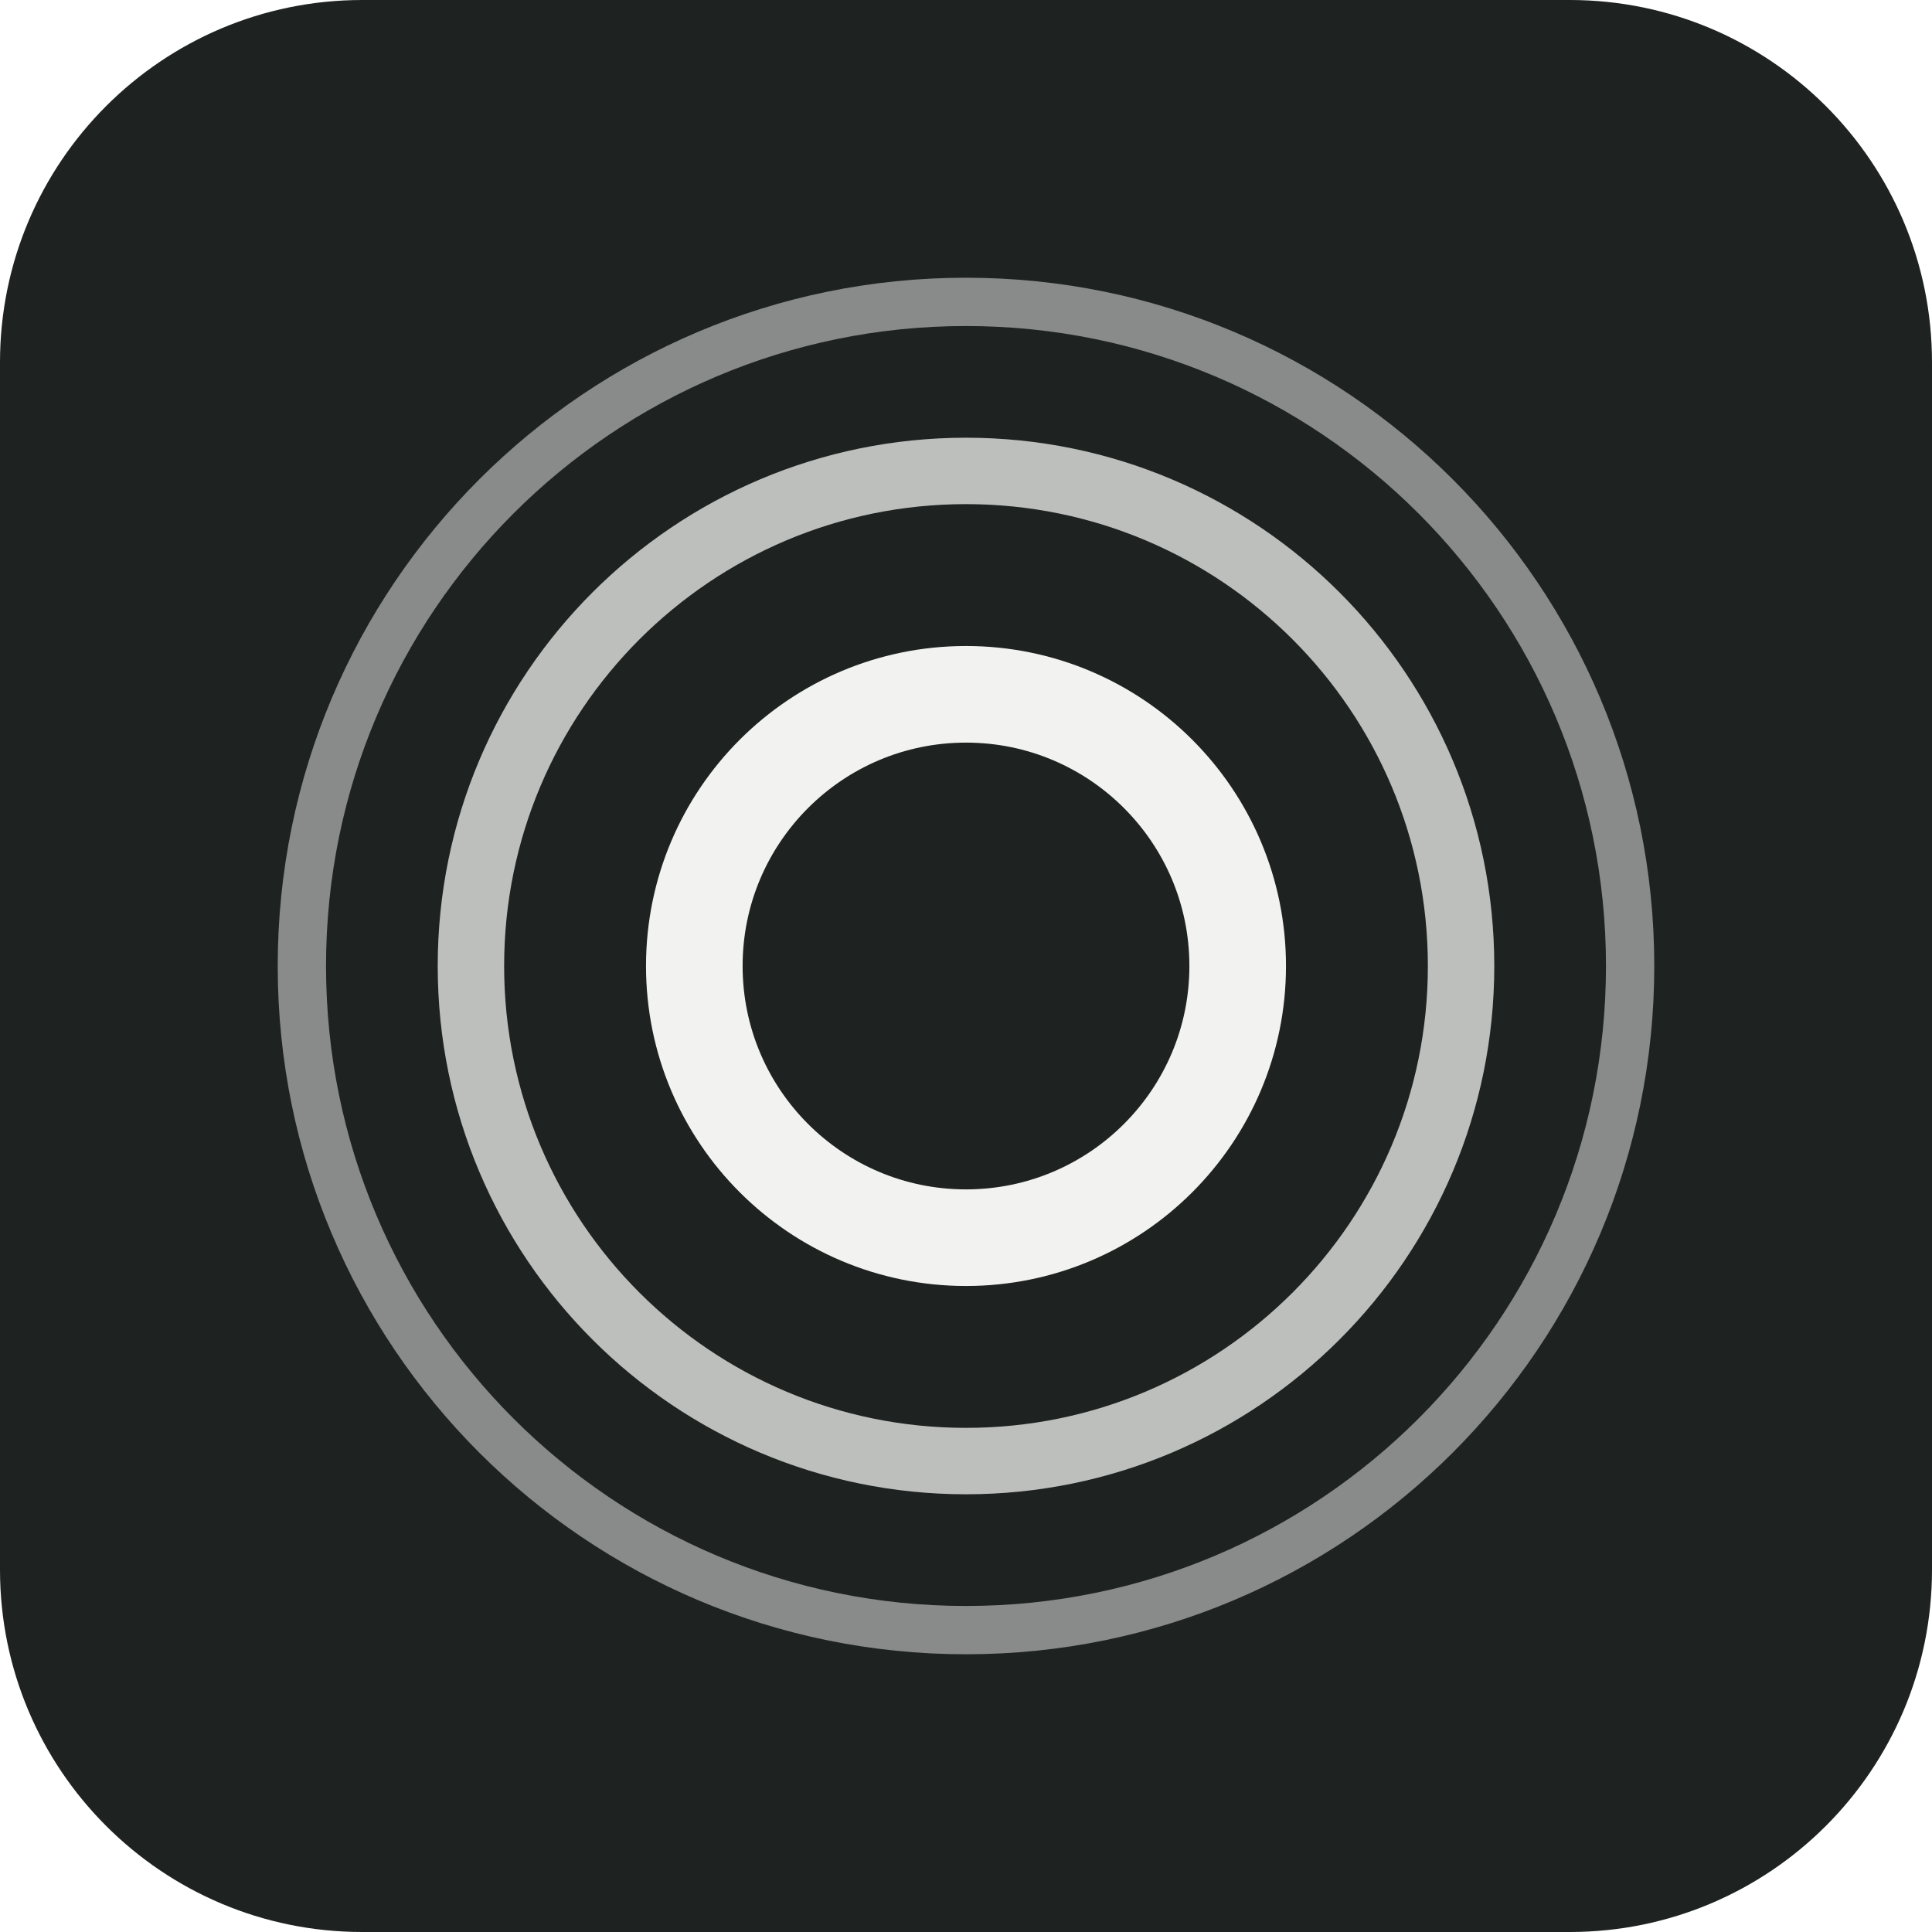
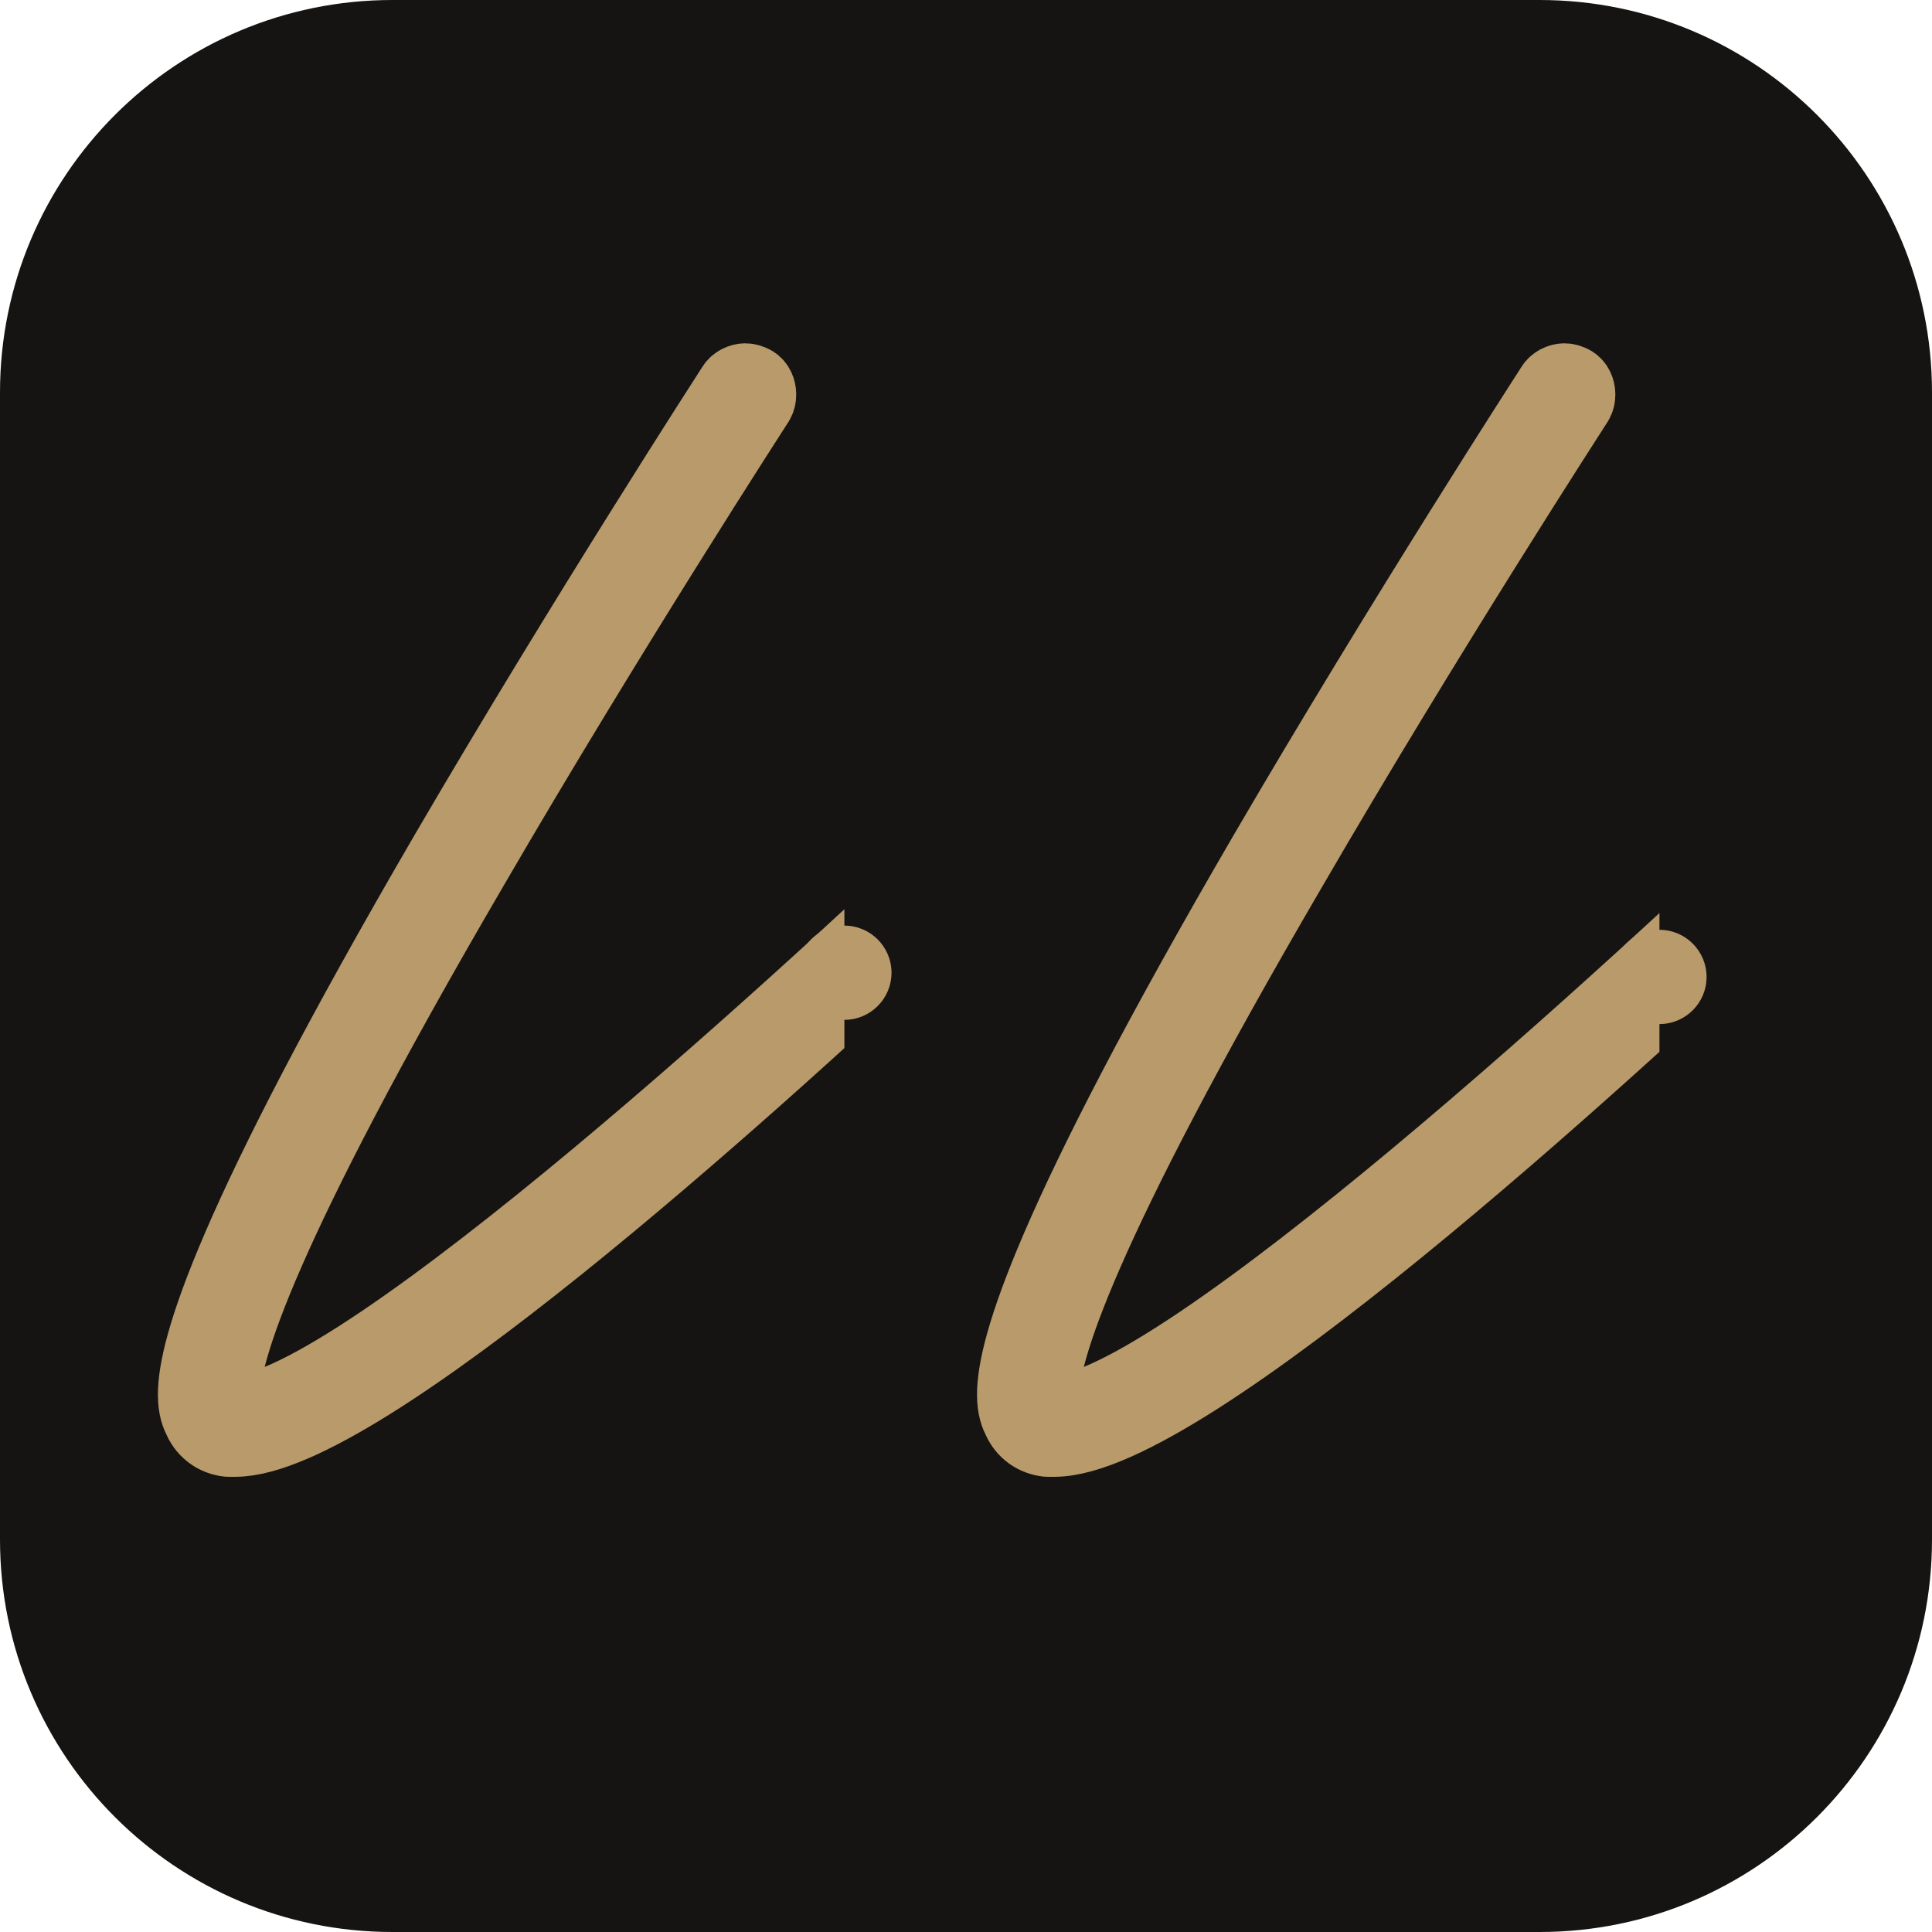
- <svg xmlns="http://www.w3.org/2000/svg" viewBox="0 0 32 32">
-   <rect width="32" height="32" rx="6" fill="#1E2321" />
-   <g fill="none" stroke="#F2F3F1">
-     <circle cx="16" cy="16" r="4.5" stroke-width="1.6" />
-     <circle cx="16" cy="16" r="8.2" stroke-width="1.1" opacity=".75" />
-     <circle cx="16" cy="16" r="11" stroke-width=".8" opacity=".5" />
-   </g>
+ <svg xmlns="http://www.w3.org/2000/svg" viewBox="0 0 64 64">
+   <rect width="64" height="64" rx="13" fill="#151412" />
+   <svg x="4" y="9" width="26.48" height="46" viewBox="111 453 95 165" overflow="visible">
+     <clipPath id="l1">
+       <rect x="61" y="403" width="136" height="265" />
+     </clipPath>
+     <g clip-path="url(#l1)">
+       <path stroke="#B99A6B" stroke-width="9" stroke-linejoin="round" stroke-linecap="round" transform="matrix(1,0,0,-1,372.5179,548.9282)" d="M0 0C-1.506-.32-2.633-.431-3.384-.431-4.46-.431-4.946-.214-5.053-.107V-.052C-5.053 .107-4.998 .593-4.408 1.451-2.688 4.139 1.72 7.793 8.544 11.501 8.33 5.428 6.397 1.451 0 0M-163.936 15.534C-163.615 16.447-162.698 18.436-160.065 22.307-154.478 30.475-151.79 31.333-150.928 31.333L-150.715 31.282C-149.801 31.064-149.208 29.076-149.102 28.056-149.05 27.304-148.457 26.711-147.757 26.604-154.478 21.231-161.247 16.447-163.936 15.534M12.201 34.666C13.114 35.742 14.459 36.334 16.447 36.548 17.843 36.655 18.863 36.655 19.618 36.655H19.78C17.898 35.528 14.51 34.022 11.181 32.626 11.395 33.432 11.715 34.128 12.201 34.666M124.663 80.351C126.165 80.351 126.92 80.027 127.027 79.707L127.078 79.438C127.078 78.038 125.145 72.341 102.411 53.154 94.025 46.116 85.426 39.45 80.215 35.473 92.037 54.929 110.204 80.351 124.663 80.351M143.364 31.013C143.095 31.602 142.557 31.981 141.968 31.981 141.751 31.981 141.482 31.926 141.268 31.819 141.213 31.764 132.08 27.518 122.457 23.809 109.99 18.974 104.827 18.167 102.787 18.167 102.035 18.167 101.711 18.274 101.498 18.329 101.549 18.598 101.818 19.511 103.324 21.393 104.669 23.058 106.013 24.94 106.013 26.66 106.013 27.304 105.851 27.949 105.365 28.486 104.827 29.131 103.969 29.669 102.249 29.669 99.292 29.669 93.974 28.273 83.493 23.809 78.44 21.662 73.494 19.294 70.109 17.685 71.56 20.425 73.711 24.295 76.289 28.807 76.558 28.862 76.827 28.969 77.044 29.131 77.151 29.238 91.068 39.505 104.4 50.789 126.058 68.957 130.198 75.943 130.198 79.438 130.198 79.92 130.143 80.351 129.98 80.727 129.391 82.554 127.616 83.467 124.663 83.467 107.217 83.467 86.228 52.231 74.403 31.893 47.433 29.979 25.896 23.509 11.557 16.554L11.181 21.069C10.912 23.647 10.643 26.229 10.643 28.431V29.076C22.896 33.753 24.347 36.01 24.347 37.299L24.24 37.837C23.916 39.343 22.303 39.826 19.563 39.826 18.543 39.826 17.412 39.774 16.179 39.664 13.383 39.395 11.233 38.43 9.781 36.655 8.639 35.263 8.051 33.491 7.762 31.513-17.279 17.173-28.102 14.083-32.751 14.083-34.578 14.083-35.436 14.514-35.867 14.996-36.242 15.427-36.404 16.016-36.404 16.768-36.404 19.994-33.285 25.798-30.6 29.455-30.383 29.724-30.331 30.044-30.331 30.368-30.331 30.851-30.545 31.333-30.976 31.657-31.245 31.819-31.565 31.926-31.834 31.926-31.879 31.926-31.921 31.9-31.966 31.896-32.003 31.899-32.036 31.926-32.073 31.926-32.291 31.926-32.504 31.871-32.666 31.819-41.803 27.949-48.683 26.711-53.787 26.711-63.41 26.711-66.74 31.175-66.74 31.226-67.008 31.602-67.384 31.871-67.815 31.926H-68.032C-68.408 31.926-68.728 31.819-68.997 31.602-69.052 31.55-75.018 26.98-80.823 22.413-84.049 19.887-86.627 17.792-88.509 16.234V16.878C-88.509 19.887-88.884 24.24-89.853 30.637-90.011 31.388-90.659 31.926-91.355 31.926H-91.624C-91.628 31.926-91.631 31.923-91.635 31.923-91.64 31.923-91.644 31.926-91.65 31.926-91.97 31.926-92.294 31.819-92.563 31.657-109.814 19.887-120.67 16.392-127.443 16.392-130.238 16.392-132.334 16.985-133.892 17.843-139.965 21.125-140.02 29.293-140.02 29.669V29.775C-140.02 30.313-140.395 30.851-140.878 31.12-141.095 31.226-141.364 31.282-141.578 31.282-141.953 31.282-142.329 31.12-142.598 30.851-143.673 29.937-144.804 28.969-145.986 28.056V28.324C-146.037 28.862-146.524 33.484-149.908 34.346-150.284 34.453-150.608 34.453-150.983 34.453-152.578 34.453-154.347 33.565-156.324 31.767-156.63 31.713-156.94 31.588-157.152 31.333-177.68 11.395-233.415-39.664-247.767-39.664H-248.357C-248.839-39.608-249.001-39.395-249.108-39.126-249.325-38.75-249.432-38.213-249.432-37.406-249.432-32.571-245.241-18.164-219.981 25.102-203.585 53.316-186.121 80.244-185.959 80.513-185.797 80.782-185.742 81.051-185.742 81.371-185.742 81.857-185.959 82.391-186.386 82.66-186.71 82.822-186.979 82.929-187.303 82.929-187.786 82.929-188.323 82.66-188.592 82.233-188.754 81.964-206.222 54.984-222.721 26.711-248.57-17.681-252.603-32.14-252.603-37.513-252.603-39.126-252.227-39.933-251.958-40.47-251.365-41.759-250.183-42.621-248.732-42.779H-247.926C-233.223-42.779-187.735-1.802-166.017 18.553-166.851 16.931-167.269 15.68-167.269 14.727-167.269 13.921-167 13.328-166.462 12.846-166.031 12.47-165.6 12.201-164.798 12.201-162.967 12.201-159.528 13.759-151.576 19.725-148.188 22.196-144.962 24.833-142.867 26.553-142.277 23.165-140.557 17.898-135.398 15.103-133.14 13.866-130.507 13.276-127.443 13.276-118.884 13.276-107.23 18.175-92.638 27.864-92.041 23.605-91.679 19.184-91.679 16.179-91.679 14.996-91.731 14.028-91.841 13.383-92.7 12.577-93.024 12.094-93.024 11.557-93.024 11.288-92.913 11.019-92.755 10.75-92.486 10.319-92 9.944-91.355 9.944-91.142 9.944-90.873 9.999-90.604 10.106-90.28 10.268-89.742 10.481-89.26 11.501-86.196 14.245-75.608 22.52-68.246 28.273-66.419 26.498-62.066 23.54-53.842 23.54-49.18 23.54-43.239 24.516-35.769 27.227-37.562 24.185-39.52 20.112-39.52 16.768-39.52 15.265-39.144 13.976-38.231 12.901-37.263 11.877-35.76 10.964-32.909 10.964-27.126 10.964-15.803 14.582 7.552 27.775 7.59 25.572 7.815 23.214 8.062 20.745 8.224 18.705 8.437 16.823 8.493 15.048-.645 10.212-6.235 5.377-7.738 1.882-8.062 1.131-8.168 .486-8.168-.052-8.168-1.075-7.793-1.771-7.469-2.151-6.666-3.116-5.322-3.602-3.384-3.602-2.202-3.602-.858-3.44 .7-3.064 9.837-1.02 11.715 5.697 11.715 12.846V13.17C25.007 19.787 45.731 26.416 72.503 28.577 68.26 21.088 65.545 15.65 65.163 14.89 65.057 14.621 65.005 14.403 65.005 14.135 65.005 13.759 65.163 13.383 65.432 13.063 65.756 12.739 66.132 12.632 66.563 12.632 66.776 12.632 67.045 12.684 67.259 12.794 67.369 12.794 75.431 16.878 83.975 20.587 95.963 25.746 100.529 26.553 102.194 26.553L102.842 26.498C102.732 26.122 102.356 25.209 100.905 23.382 100.154 22.413 98.378 20.207 98.378 18.222 98.378 17.63 98.596 16.985 98.971 16.447 99.616 15.696 100.584 15.103 102.787 15.103 106.013 15.103 111.924 16.447 122.994 20.694 132.938 24.509 142.506 28.917 142.612 28.969 143.202 29.238 143.526 29.831 143.526 30.368 143.526 30.582 143.471 30.796 143.364 31.013" fill="#B99A6B" />
+     </g>
+     <circle cx="197" cy="536.3" r="5.6" fill="#B99A6B" />
+   </svg>
+   <svg x="31" y="9" width="26.48" height="46" viewBox="582 453 95 165" overflow="visible">
+     <clipPath id="l2">
+       <rect x="532" y="403" width="136" height="265" />
+     </clipPath>
+     <g clip-path="url(#l2)">
+       <path stroke="#B99A6B" stroke-width="9" stroke-linejoin="round" stroke-linecap="round" transform="matrix(1,0,0,-1,764.1499,512.3801)" d="M0 0C1.396 .162 2.42 .162 3.171 .162H3.333C1.396-.969-1.937-2.526-5.266-3.871-4.57-1.506-3.064-.214 0 0M77.825 22.034H87.927C80.347 14.779 70.246 5.911 63.687 .324 67.237 7.417 72.341 15.103 77.825 22.034M104.212 45.147H105.074C106.145 45.147 106.525 44.93 106.525 44.879L106.576 44.554C106.576 43.479 105.287 39.181 91.153 25.154H80.347C89.484 36.117 99.108 44.61 104.212 45.147M109.999-6.189C113.105-4.493 116.002-3.815 118.343-3.815 119.47-3.815 120.49-3.977 121.296-4.246 122.479-4.622 122.854-5.16 122.854-5.266 122.854-5.373 122.372-6.235 120.063-6.986 118.074-7.631 116.354-7.9 114.955-7.9 112.544-7.9 110.911-7.193 109.913-6.487 109.941-6.386 109.994-6.293 109.999-6.189M206.77-5.535C206.45-4.998 205.912-4.729 205.375-4.729 205.106-4.729 204.892-4.784 204.675-4.891 191.023-12.253 180.652-17.361 173.717-19.994 168.775-21.927 166.355-22.303 165.28-22.303 164.58-22.303 164.367-22.145 164.367-22.145L164.312-21.821C164.312-20.263 167.376-15.641 168.882-13.328 171.246-9.726 173.018-7.093 173.018-5.16 173.018-4.622 172.859-4.084 172.535-3.653 171.946-2.902 171.139-2.688 170.278-2.688 169.202-2.688 168.075-3.064 167.482-3.278 165.818-3.815 164.529-4.191 163.505-4.408 168.237-.324 168.989 1.613 168.989 2.633 168.989 2.957 168.933 3.171 168.882 3.333 168.665 3.871 168.02 4.784 166.249 4.784H165.98C162.592 4.622 158.132 .593 156.894-2.582 156.574-3.278 156.467-3.922 156.467-4.408 156.467-5.071 156.642-5.548 156.856-5.936 145.596-12.241 132.683-17.488 121.083-20.476 114.365-22.196 109.313-22.841 105.711-22.841 101.951-22.841 99.745-22.145 98.887-21.176 98.563-20.8 98.401-20.314 98.401-19.78 98.401-18.06 99.852-15.803 100.875-14.403 102.236-12.601 103.646-11.144 105.055-9.846 105.848-9.395 106.634-8.951 107.447-8.479 108.792-9.623 111.158-11.019 114.903-11.019 116.623-11.019 118.663-10.75 121.028-9.944 125.329-8.544 125.974-6.397 125.974-5.266 125.974-3.547 124.629-2.044 122.265-1.237 121.296-.913 119.952-.7 118.394-.7 114.292-.7 108.589-2.291 102.913-7.506 82.627-18.941 71.797-21.927 65.999-21.927 63.366-21.927 61.808-21.338 60.84-20.583 59.333-19.401 58.851-17.467 58.851-15.317 58.851-12.415 59.709-9.351 60.84-6.18 65.837-2.044 81.747 11.663 92.442 22.034H117.702C118.564 22.034 119.315 22.789 119.315 23.647 119.315 24.509 118.564 25.154 117.702 25.154H95.557C107.707 37.461 109.747 42.297 109.747 44.554 109.747 45.254 109.585 45.685 109.427 46.061 108.782 47.563 107.331 48.318 105.018 48.318L103.892 48.263C97.333 47.619 86.155 37.623 76.212 25.154H53.96C53.099 25.154 52.402 24.509 52.402 23.647 52.402 22.789 53.099 22.034 53.96 22.034H73.792C67.182 13.383 61.377 3.815 58.207-4.302L57.776-4.677C57.669-4.729 57.562-4.784 57.455-4.891 36.706-20.207 8.813-29.882-7.417-34.504-5.322-31.495-4.729-27.68-4.729-23.702-4.729-18.488-5.804-12.846-5.804-8.117V-7.417C6.449-2.74 7.9-.431 7.9 .807L7.793 1.344C7.469 2.847 5.859 3.333 3.116 3.333 2.096 3.333 .969 3.278-.269 3.171-5.462 2.697-7.85-.231-8.614-4.609-8.864-4.651-9.112-4.732-9.273-4.891-23.677-15.692-37.167-21.552-43.453-21.552-44.742-21.552-45.766-21.283-46.355-20.745-46.841-20.37-47.055-19.725-47.055-18.863-47.055-17.412-46.355-15.317-45.011-12.739-44.098-10.912-43.24-9.03-43.24-7.417-43.24-6.555-43.509-5.859-44.098-5.266-44.691-4.729-45.335-4.515-46.249-4.515-49.313-4.515-54.686-7.631-64.416-13.704-70.382-17.412-78.444-22.465-80.97-22.465H-81.184C-81.721-22.413-81.776-22.251-81.828-22.145-81.935-21.983-81.935-21.765-81.935-21.5-81.935-18.863-78.175-12.253-74.197-7.093-73.98-6.824-73.928-6.504-73.928-6.18-73.928-5.697-74.142-5.215-74.518-4.946-74.842-4.729-75.166-4.622-75.486-4.622-75.699-4.622-75.895-4.679-76.079-4.758-76.129-4.753-76.175-4.729-76.227-4.729-76.602-4.729-77.033-4.891-77.298-5.215-97.83-25.153-153.565-76.212-167.917-76.212H-168.506C-168.989-76.156-169.151-75.943-169.258-75.674-169.475-75.298-169.582-74.761-169.582-73.954-169.582-69.119-165.391-54.712-140.13-11.446-123.738 16.768-106.271 43.696-106.109 43.965-105.947 44.234-105.891 44.503-105.891 44.823-105.891 45.309-106.109 45.843-106.54 46.112-106.86 46.274-107.129 46.381-107.453 46.381-107.935 46.381-108.473 46.112-108.742 45.685-108.904 45.416-126.371 18.436-142.87-9.837-168.72-54.229-172.753-68.688-172.753-74.061-172.753-75.674-172.377-76.481-172.108-77.018-171.515-78.307-170.333-79.169-168.882-79.327H-168.075C-152.619-79.327-103.124-34.027-83.008-15.025-84.194-17.399-85.054-19.769-85.054-21.659-85.054-22.303-84.947-22.896-84.73-23.378-84.192-24.616-83.065-25.422-81.559-25.584-81.397-25.636-81.239-25.636-81.077-25.636-77.799-25.636-71.884-22.089-62.747-16.392-57.105-12.846-48.775-7.631-46.355-7.631-46.411-8.062-46.679-9.137-47.806-11.288-49.419-14.352-50.226-16.93-50.226-18.974-50.226-20.745-49.633-22.145-48.399-23.165-47.217-24.185-45.549-24.616-43.509-24.616-35.253-24.616-20.974-17.317-8.909-8.506-8.863-13.238-7.848-19.132-7.848-23.809-7.848-30.527-9.619-34.99-16.392-36.493-21.659-37.675-22.089-37.782-22.196-39.181-22.196-39.719-21.927-40.257-21.445-40.577-21.231-40.632-21.069-40.794-20.638-40.794-19.725-40.794-17.63-40.363-12.039-38.964-.7-36.01 31.657-26.711 56.538-9.351 56.004-11.557 55.68-13.597 55.68-15.372 55.68-21.714 59.444-25.098 66.055-25.098 72.956-25.098 83.355-21.434 97.267-14.12 95.923-16.245 95.23-18.14 95.23-19.78 95.23-21.121 95.661-22.303 96.522-23.272 98.187-25.153 101.465-25.96 105.766-25.96 119.059-25.96 142.472-17.844 160.113-7.728 160.395-7.758 160.61-7.848 160.927-7.848 162.809-7.848 165.28-7.31 168.451-6.235L169.688-5.911C169.151-7.255 167.482-9.781 166.3-11.608 163.667-15.534 161.196-19.243 161.196-21.983 161.196-22.841 161.465-23.596 162.054-24.24 162.647-24.885 163.505-25.422 165.225-25.422 169.688-25.422 179.846-21.876 206.126-7.686 206.664-7.417 206.932-6.824 206.932-6.286 206.932-6.021 206.881-5.753 206.77-5.535" fill="#B99A6B" />
+     </g>
+     <circle cx="668" cy="536.8" r="5.6" fill="#B99A6B" />
+   </svg>
</svg>
